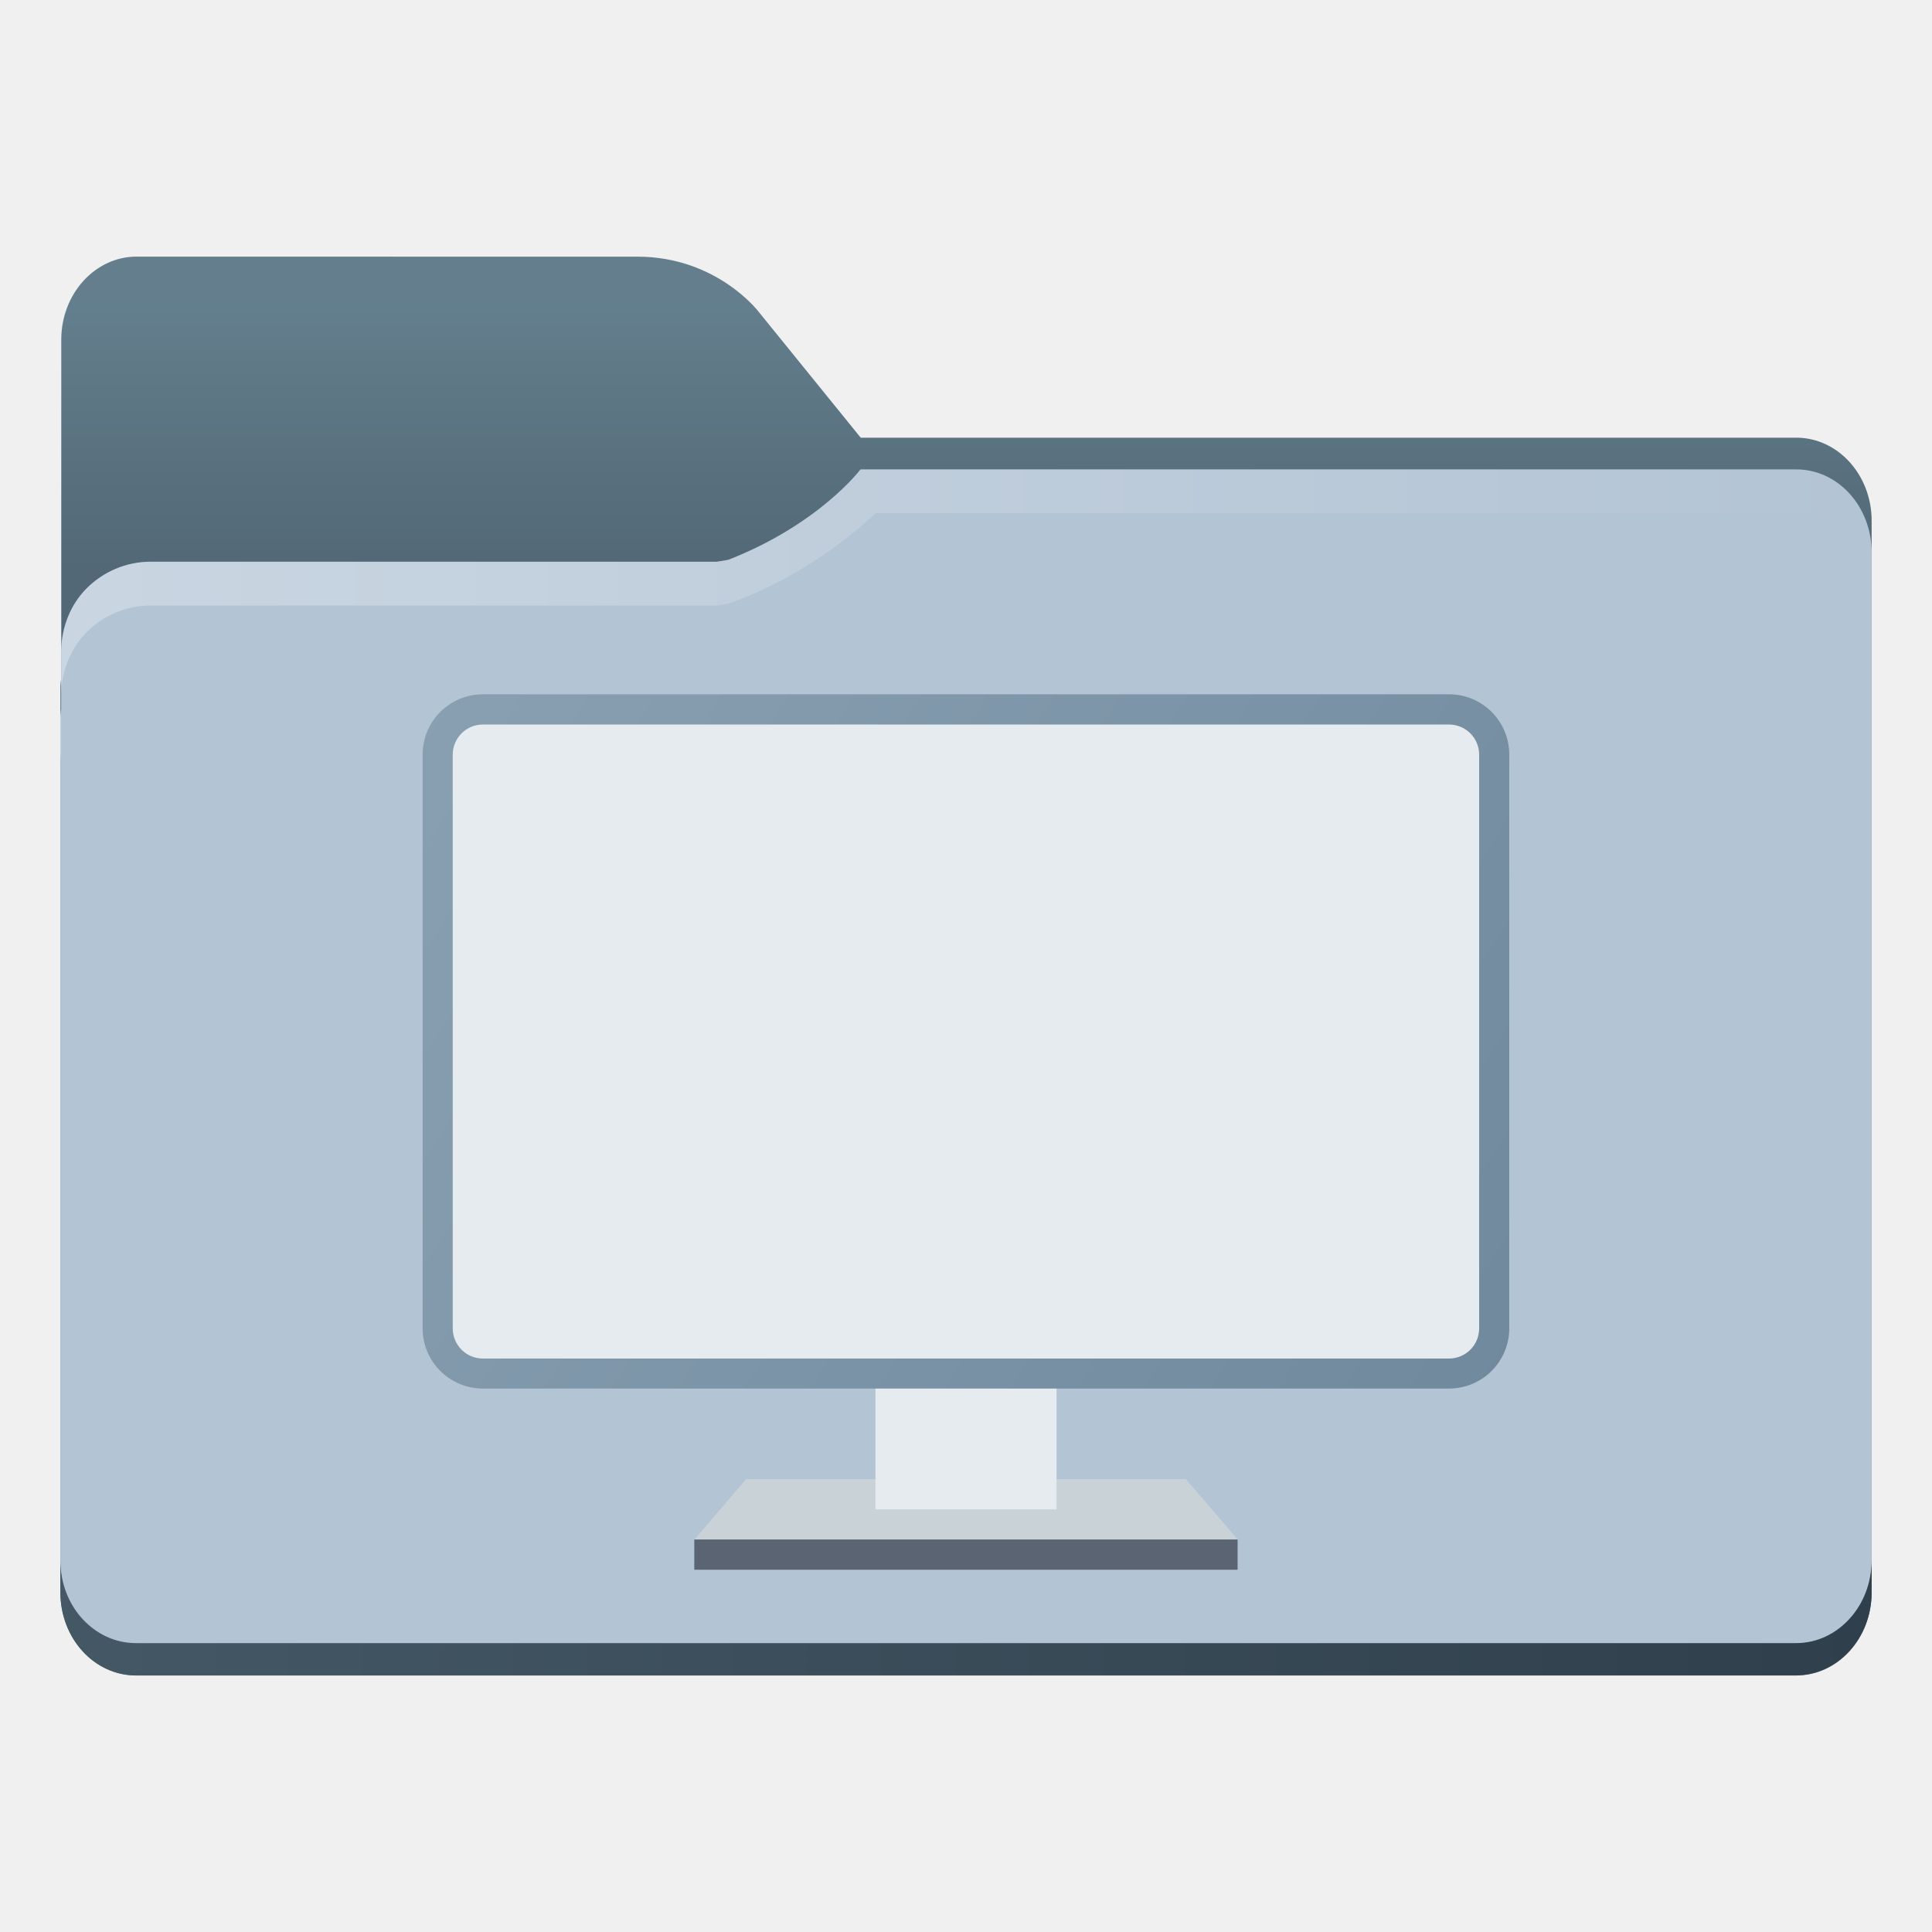
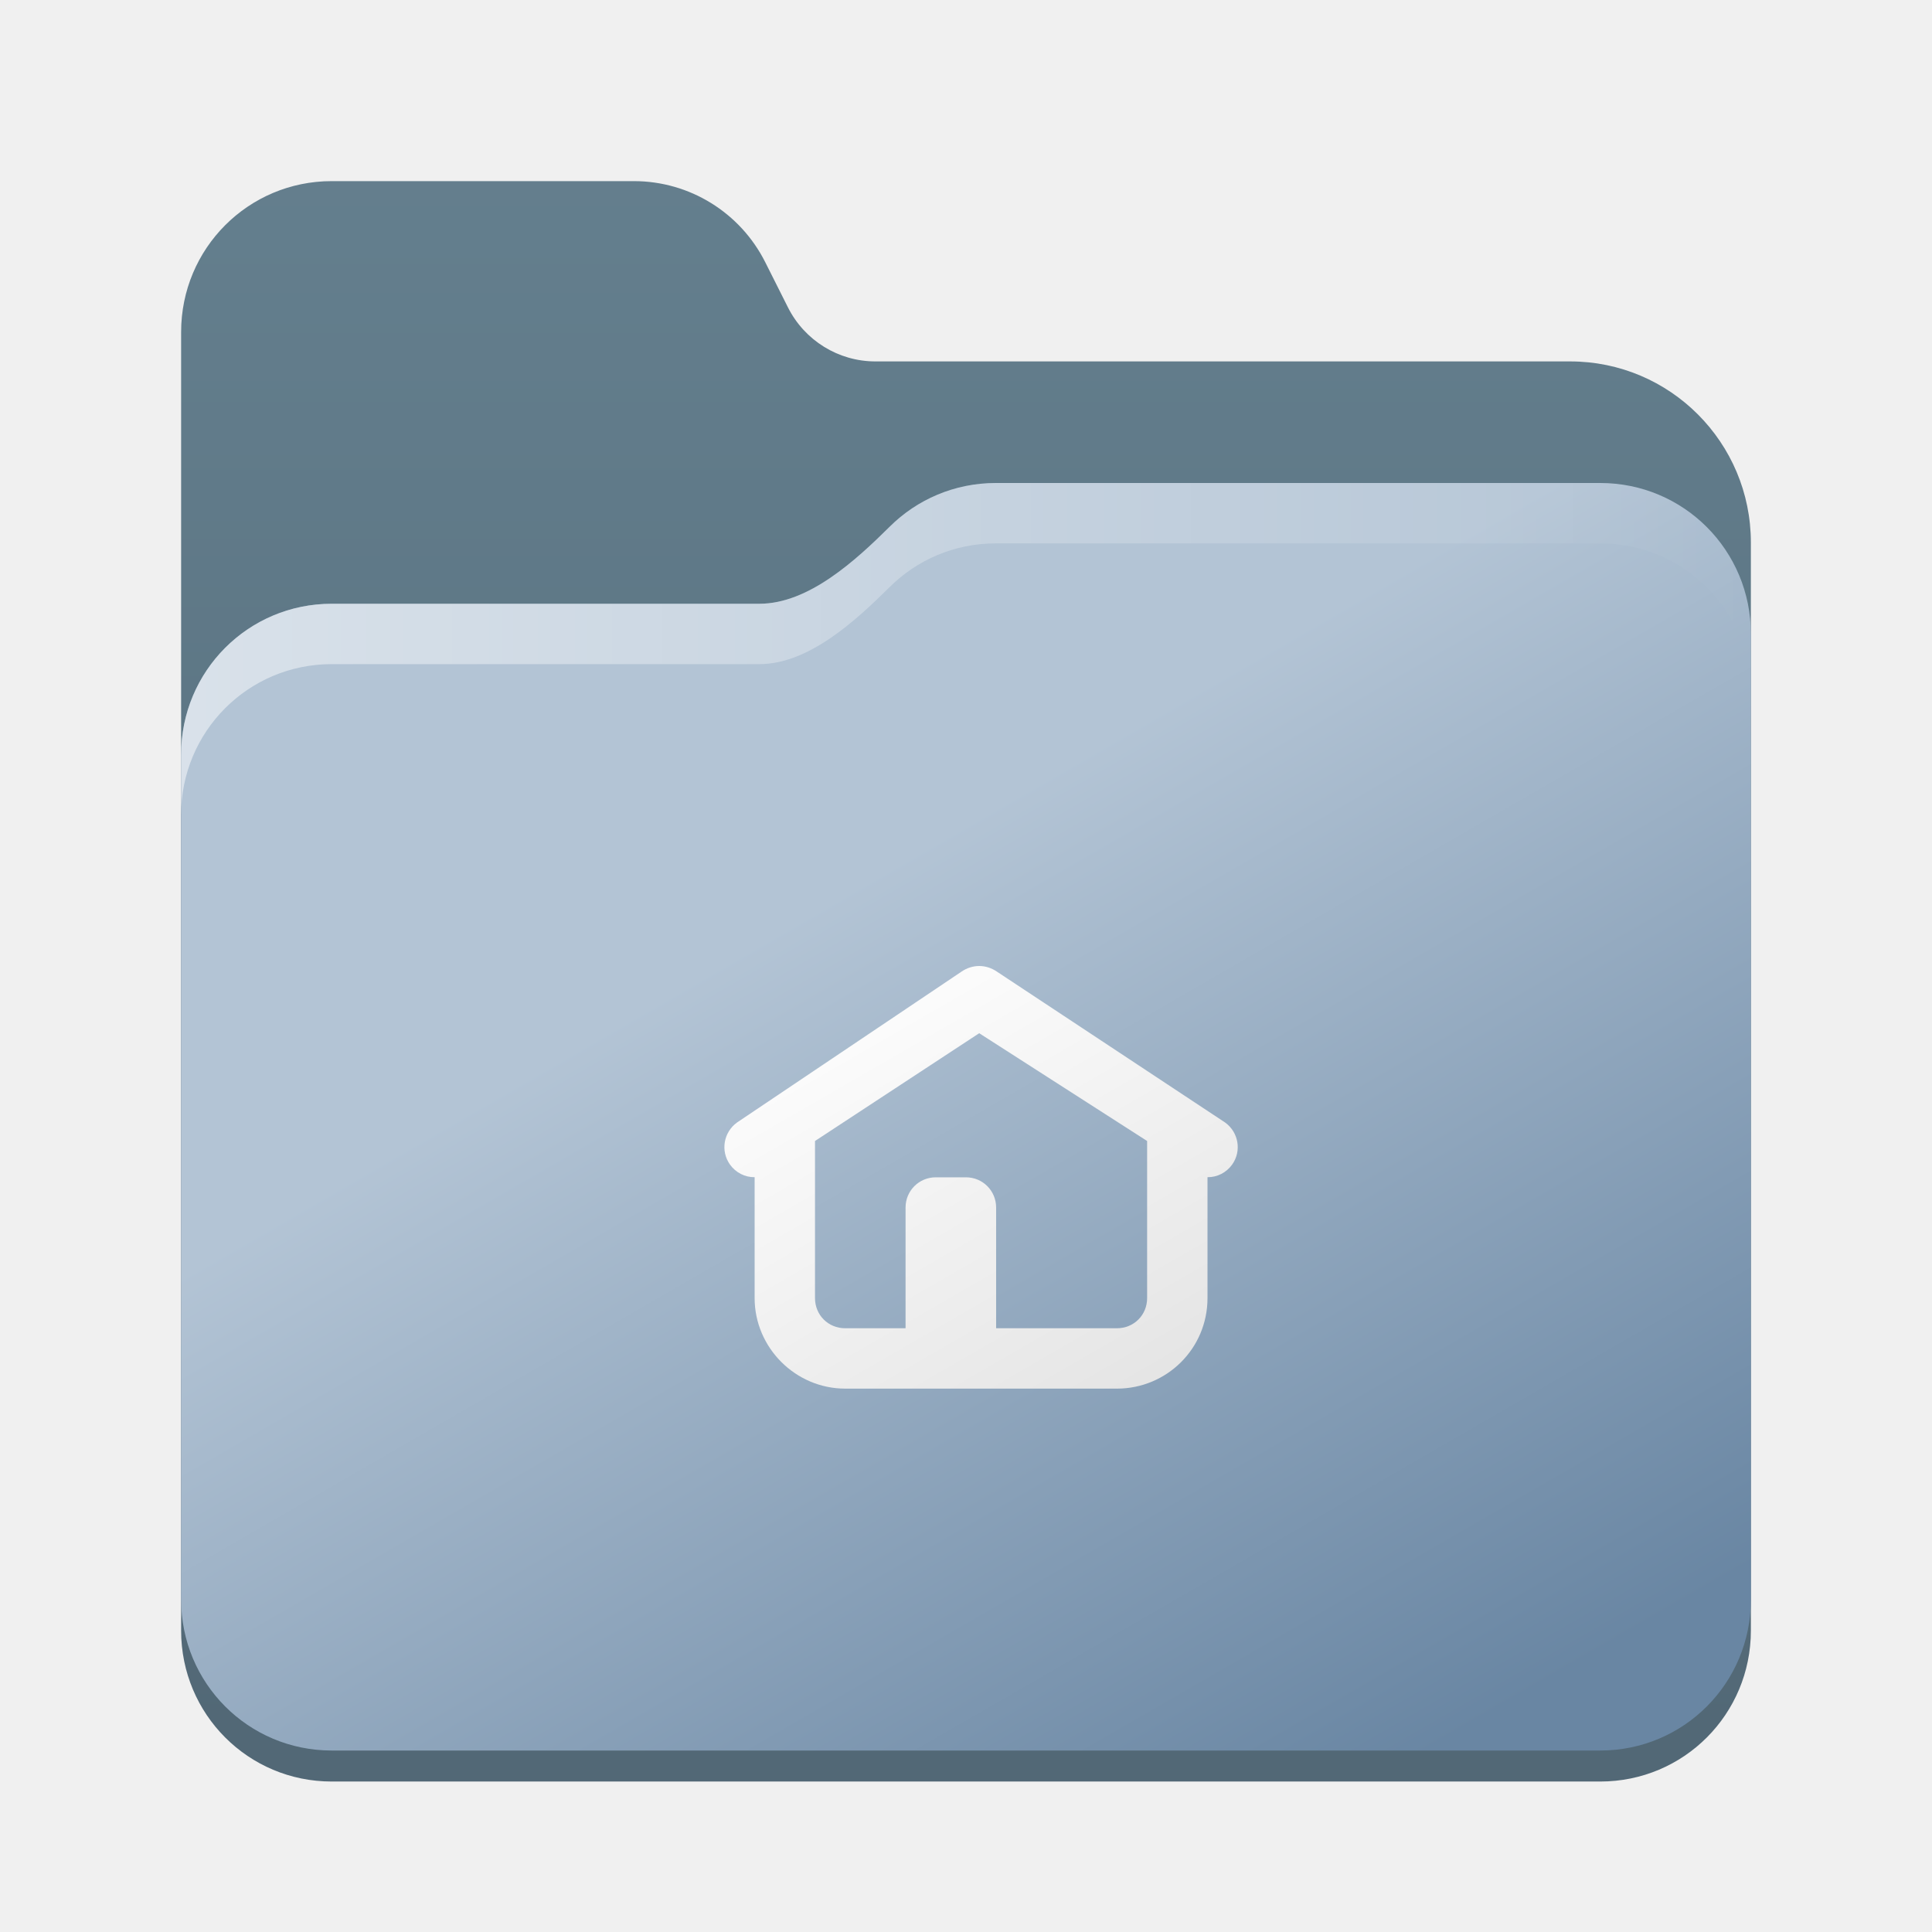
- <svg xmlns="http://www.w3.org/2000/svg" width="64" height="64" version="1.1" viewBox="0 0 16.933 16.933">
-   <defs>
-     <style type="text/css" />
-     <style type="text/css" />
-     <style type="text/css" />
-     <linearGradient id="b" x1="399.57" x2="399.57" y1="545.8" y2="517.8" gradientTransform="matrix(.56696 0 0 .56696 -223.24 -303.37)" gradientUnits="userSpaceOnUse">
-       <stop stop-color="#3889e9" offset="0" />
-       <stop stop-color="#5ea5fb" offset="1" />
+ <svg xmlns="http://www.w3.org/2000/svg" xmlns:xlink="http://www.w3.org/1999/xlink" height="128px" viewBox="0 0 128 128" width="128px" version="1.1" id="svg9">
+   <defs id="defs9">
+     <linearGradient id="linearGradient13">
+       <stop style="stop-color:#637e8d;stop-opacity:0.996;" offset="0" id="stop13" />
+       <stop style="stop-color:#516775;stop-opacity:0.996;" offset="1" id="stop14" />
    </linearGradient>
-     <style type="text/css" />
-     <style type="text/css" />
-     <style type="text/css" />
-     <style type="text/css" />
-     <linearGradient id="linearGradient1508" x1="3.704" x2="13.229" y1="6.085" y2="12.171" gradientUnits="userSpaceOnUse">
-       <stop stop-color="#89a0b2" offset="0" />
-       <stop stop-color="#70899d" offset="1" />
+     <linearGradient id="linearGradient11">
+       <stop style="stop-color:#ffffff;stop-opacity:1;" offset="0" id="stop11" />
+       <stop style="stop-color:#e5e5e5;stop-opacity:1;" offset="1" id="stop12" />
    </linearGradient>
-     <linearGradient id="linearGradient1911-3" x1="25.085" x2="25.085" y1="24.031" y2="26.412" gradientTransform="translate(-17.897 -21.385)" gradientUnits="userSpaceOnUse">
-       <stop stop-color="#637e8d" stop-opacity=".996" offset="0" />
-       <stop stop-color="#516775" stop-opacity=".996" offset="1" />
+     <linearGradient id="linearGradient9">
+       <stop style="stop-color:#b3c4d5;stop-opacity:1;" offset="0" id="stop9" />
+       <stop style="stop-color:#6986a3;stop-opacity:1;" offset="1" id="stop10" />
    </linearGradient>
-     <linearGradient id="linearGradient1156" x1="5.093" x2="16.404" y1="4.403" y2="13.674" gradientTransform="matrix(.26458 0 0 .26458 29.956 9.08e-6)" gradientUnits="userSpaceOnUse">
-       <stop stop-color="#b3c4d5" offset="0" />
-       <stop stop-color="#6986a3" offset="1" />
+     <linearGradient xlink:href="#linearGradient20" id="linearGradient21" x1="12" y1="42.983" x2="116" y2="42.983" gradientUnits="userSpaceOnUse" gradientTransform="translate(-0.001954,0.016)" />
+     <linearGradient id="linearGradient20">
+       <stop style="stop-color:#ffffff;stop-opacity:0.5;" offset="0" id="stop20" />
+       <stop style="stop-color:#ffffff;stop-opacity:0;" offset="1" id="stop21" />
    </linearGradient>
-     <linearGradient id="linearGradient1186" x1=".529" x2="16.404" y1="5.397" y2="5.397" gradientTransform="translate(-4.5e-6)" gradientUnits="userSpaceOnUse">
-       <stop stop-color="#fff" offset="0" />
-       <stop stop-color="#fff" stop-opacity="0" offset="1" />
-     </linearGradient>
-     <linearGradient id="linearGradient20568" x1=".529" x2="16.404" y1="14.179" y2="14.179" gradientUnits="userSpaceOnUse">
-       <stop stop-color="#445865" stop-opacity=".996" offset="0" />
-       <stop stop-color="#303f4c" offset="1" />
-     </linearGradient>
+     <linearGradient xlink:href="#linearGradient9" id="linearGradient10" x1="52.129" y1="61.193" x2="86.565" y2="120.838" gradientUnits="userSpaceOnUse" />
+     <linearGradient xlink:href="#linearGradient11" id="linearGradient12" x1="56.495" y1="63.273" x2="73.501" y2="92.727" gradientUnits="userSpaceOnUse" />
+     <linearGradient xlink:href="#linearGradient13" id="linearGradient14" x1="64" y1="13.016" x2="64" y2="117.016" gradientUnits="userSpaceOnUse" />
  </defs>
-   <path d="m1.198 2.249c-0.365 0-0.661 0.326-0.661 0.728v2.964c-0.003 0.026-0.007 0.052-0.007 0.079v7.937c0 0.402 0.296 0.728 0.661 0.728h14.552c0.365 0 0.661-0.326 0.661-0.728v-9.393c0-0.402-0.296-0.728-0.661-0.728v5.16e-4h-8.199l-0.899-1.109s-0.366-0.478-1.058-0.478h-1.323z" color="#000000" color-rendering="auto" dominant-baseline="auto" fill="url(#linearGradient1911-3)" image-rendering="auto" shape-rendering="auto" solid-color="#000000" stop-color="#000000" style="font-feature-settings:normal;font-variant-alternates:normal;font-variant-caps:normal;font-variant-east-asian:normal;font-variant-ligatures:normal;font-variant-numeric:normal;font-variant-position:normal;font-variation-settings:normal;inline-size:0;isolation:auto;mix-blend-mode:normal;shape-margin:0;shape-padding:0;text-decoration-color:#000000;text-decoration-line:none;text-decoration-style:solid;text-indent:0;text-orientation:mixed;text-transform:none;white-space:normal" />
-   <path d="m7.542 4.114s-0.359 0.479-1.157 0.792c-0.033 0.006-0.065 0.012-0.101 0.017h-4.961c-0.22 0-0.418 0.089-0.562 0.232-0.139 0.139-0.22 0.333-0.225 0.546v0.517c-0.003 0.026-0.007 0.052-0.007 0.079v7.395c0 0.201 0.074 0.383 0.193 0.514s0.286 0.213 0.468 0.213h14.552c0.183 0 0.348-0.082 0.468-0.213s0.194-0.313 0.194-0.514v-8.851c0-0.201-0.074-0.383-0.194-0.515-0.119-0.131-0.284-0.212-0.467-0.212h-7.482z" fill="url(#linearGradient1156)" />
-   <path d="m7.542 4.114s-0.359 0.479-1.157 0.792c-0.033 0.006-0.065 0.012-0.101 0.017h-4.961c-0.22 0-0.418 0.089-0.562 0.232-0.139 0.139-0.22 0.333-0.225 0.546v0.384c0.005-0.212 0.086-0.406 0.225-0.546 0.143-0.143 0.342-0.232 0.562-0.232h4.961c0.036-0.005 0.068-0.011 0.101-0.017 0.759-0.263 1.288-0.792 1.288-0.792h8.071c0.182 3.704e-4 0.347 0.081 0.467 0.212 0.12 0.132 0.194 0.314 0.194 0.515v-0.384c0-0.201-0.074-0.383-0.194-0.515-0.119-0.131-0.284-0.212-0.467-0.212h-7.482zm-7.006 2.104c-0.003 0.026-0.007 0.052-0.007 0.079v0.384c0-0.027 0.004-0.053 0.007-0.079z" fill="url(#linearGradient1186)" opacity=".3" />
-   <g transform="translate(-1.05e-4)" stroke-width=".265">
-     <g fill="#5e4aa6">
-       <circle cx="-330.35" cy="-328.38" r="0" />
-       <circle cx="-312.11" cy="-326.25" r="0" />
-       <circle cx="-306.02" cy="-333.07" r="0" />
-       <circle cx="-308.84" cy="-326.01" r="0" />
-       <circle cx="-328.8" cy="-330.45" r="0" />
-       <g transform="translate(29.95,15.67)">
-         <circle cx="-330.35" cy="-328.38" r="0" />
-         <circle cx="-312.11" cy="-326.25" r="0" />
-         <circle cx="-306.02" cy="-333.07" r="0" />
-         <circle cx="-308.84" cy="-326.01" r="0" />
-         <circle cx="-328.8" cy="-330.45" r="0" />
-         <g transform="translate(-21.76,-10.352)">
-           <circle cx="-330.35" cy="-328.38" r="0" />
-           <circle cx="-312.11" cy="-326.25" r="0" />
-           <circle cx="-306.02" cy="-333.07" r="0" />
-           <circle cx="-308.84" cy="-326.01" r="0" />
-           <circle cx="-328.8" cy="-330.45" r="0" />
-         </g>
-         <g transform="translate(2.95e-4,-3.3978e-4)">
-           <circle cx="-330.35" cy="-328.38" r="0" />
-           <circle cx="-312.11" cy="-326.25" r="0" />
-           <circle cx="-306.02" cy="-333.07" r="0" />
-           <circle cx="-308.84" cy="-326.01" r="0" />
-           <circle cx="-328.8" cy="-330.45" r="0" />
-         </g>
-       </g>
-       <g transform="translate(3.6877,15.207)">
-         <circle cx="-330.35" cy="-328.38" r="0" />
-         <circle cx="-312.11" cy="-326.25" r="0" />
-         <circle cx="-306.02" cy="-333.07" r="0" />
-         <circle cx="-308.84" cy="-326.01" r="0" />
-         <circle cx="-328.8" cy="-330.45" r="0" />
-         <g transform="translate(-21.76,-10.352)">
-           <circle cx="-330.35" cy="-328.38" r="0" />
-           <circle cx="-312.11" cy="-326.25" r="0" />
-           <circle cx="-306.02" cy="-333.07" r="0" />
-           <circle cx="-308.84" cy="-326.01" r="0" />
-           <circle cx="-328.8" cy="-330.45" r="0" />
-         </g>
-         <g transform="translate(2.95e-4,-3.3978e-4)">
-           <circle cx="-330.35" cy="-328.38" r="0" />
-           <circle cx="-312.11" cy="-326.25" r="0" />
-           <circle cx="-306.02" cy="-333.07" r="0" />
-           <circle cx="-308.84" cy="-326.01" r="0" />
-           <circle cx="-328.8" cy="-330.45" r="0" />
-         </g>
-       </g>
-       <circle cx="-349.36" cy="-322.34" r="0" />
-       <circle cx="-58.449" cy="12.481" r="0" fill-rule="evenodd" />
-       <g transform="translate(-19.015,6.0412)">
-         <circle cx="-305.05" cy="-323.78" r="0" />
-         <circle cx="-312.62" cy="-328.61" r="0" />
-         <circle cx="-312.62" cy="-328.61" r="0" />
-         <circle cx="-294.38" cy="-326.48" r="0" />
-         <circle cx="-288.29" cy="-333.3" r="0" />
-         <circle cx="-291.11" cy="-326.24" r="0" />
-         <circle cx="-311.07" cy="-330.68" r="0" />
-       </g>
-       <g transform="translate(-20.44,-4.6435)">
-         <circle cx="-330.35" cy="-328.38" r="0" />
-         <circle cx="-312.11" cy="-326.25" r="0" />
-         <circle cx="-306.02" cy="-333.07" r="0" />
-         <circle cx="-308.84" cy="-326.01" r="0" />
-         <circle cx="-328.8" cy="-330.45" r="0" />
-         <g transform="translate(-21.76,-10.352)">
-           <circle cx="-330.35" cy="-328.38" r="0" />
-           <circle cx="-312.11" cy="-326.25" r="0" />
-           <circle cx="-306.02" cy="-333.07" r="0" />
-           <circle cx="-308.84" cy="-326.01" r="0" />
-           <circle cx="-328.8" cy="-330.45" r="0" />
-         </g>
-         <g transform="translate(2.95e-4,-3.3978e-4)">
-           <circle cx="-330.35" cy="-328.38" r="0" />
-           <circle cx="-312.11" cy="-326.25" r="0" />
-           <circle cx="-306.02" cy="-333.07" r="0" />
-           <circle cx="-308.84" cy="-326.01" r="0" />
-           <circle cx="-328.8" cy="-330.45" r="0" />
-         </g>
-       </g>
-       <g transform="translate(70.867,-54.941)">
-         <circle cx="-330.35" cy="-328.38" r="0" />
-         <circle cx="-312.11" cy="-326.25" r="0" />
-         <circle cx="-306.02" cy="-333.07" r="0" />
-         <circle cx="-308.84" cy="-326.01" r="0" />
-         <circle cx="-328.8" cy="-330.45" r="0" />
-         <g transform="translate(-21.76,-10.352)">
-           <circle cx="-330.35" cy="-328.38" r="0" />
-           <circle cx="-312.11" cy="-326.25" r="0" />
-           <circle cx="-306.02" cy="-333.07" r="0" />
-           <circle cx="-308.84" cy="-326.01" r="0" />
-           <circle cx="-328.8" cy="-330.45" r="0" />
-         </g>
-         <g transform="translate(2.95e-4,-3.3978e-4)">
-           <circle cx="-330.35" cy="-328.38" r="0" />
-           <circle cx="-312.11" cy="-326.25" r="0" />
-           <circle cx="-306.02" cy="-333.07" r="0" />
-           <circle cx="-308.84" cy="-326.01" r="0" />
-           <circle cx="-328.8" cy="-330.45" r="0" />
-         </g>
-       </g>
-       <g transform="translate(44.605,-55.403)">
-         <circle cx="-330.35" cy="-328.38" r="0" />
-         <circle cx="-312.11" cy="-326.25" r="0" />
-         <circle cx="-306.02" cy="-333.07" r="0" />
-         <circle cx="-308.84" cy="-326.01" r="0" />
-         <circle cx="-328.8" cy="-330.45" r="0" />
-         <g transform="translate(-21.76,-10.352)">
-           <circle cx="-330.35" cy="-328.38" r="0" />
-           <circle cx="-312.11" cy="-326.25" r="0" />
-           <circle cx="-306.02" cy="-333.07" r="0" />
-           <circle cx="-308.84" cy="-326.01" r="0" />
-           <circle cx="-328.8" cy="-330.45" r="0" />
-         </g>
-         <g transform="translate(2.95e-4,-3.3978e-4)">
-           <circle cx="-330.35" cy="-328.38" r="0" />
-           <circle cx="-312.11" cy="-326.25" r="0" />
-           <circle cx="-306.02" cy="-333.07" r="0" />
-           <circle cx="-308.84" cy="-326.01" r="0" />
-           <circle cx="-328.8" cy="-330.45" r="0" />
-         </g>
-       </g>
-     </g>
-     <path d="m8.361 3.836c-0.113 0.002-0.308-0.015-0.52 0.095-0.736 0.379-0.772 0.594-1.557 0.714h-4.961c-0.22 0-0.418 0.089-0.562 0.232-0.139 0.139-0.22 0.333-0.225 0.546v0.278c0.005-0.212 0.086-0.406 0.225-0.546 0.143-0.143 0.342-0.232 0.562-0.232h4.961c0.785-0.12 0.821-0.335 1.557-0.714 0.211-0.111 0.407-0.093 0.52-0.095h7.383c0.182 3.65e-4 0.347 0.081 0.467 0.212 0.12 0.132 0.194 0.314 0.194 0.515v-0.278c0-0.201-0.074-0.383-0.194-0.515-0.119-0.131-0.284-0.212-0.467-0.212h-1.165zm-7.825 2.104c-0.003 0.026-0.007 0.052-0.007 0.079v0.278c0-0.027 0.004-0.053 0.007-0.079z" fill="#5a6473" fill-opacity="0" />
-     <path d="m0.529 13.674v0.282c0 0.201 0.074 0.383 0.193 0.514s0.286 0.213 0.468 0.213h14.552c0.183 0 0.348-0.082 0.468-0.213s0.194-0.313 0.194-0.514v-0.282c0 0.201-0.074 0.383-0.194 0.514-0.12 0.132-0.285 0.213-0.468 0.213h-14.552c-0.183 0-0.348-0.082-0.468-0.213s-0.193-0.313-0.193-0.514z" fill="url(#linearGradient20568)" />
-   </g>
-   <g fill="#5e4aa6" stroke-width=".265">
-     <circle cx="-330.35" cy="-328.38" r="0" />
-     <circle cx="-312.11" cy="-326.25" r="0" />
-     <circle cx="-306.02" cy="-333.07" r="0" />
-     <circle cx="-308.84" cy="-326.01" r="0" />
-     <circle cx="-328.8" cy="-330.45" r="0" />
-   </g>
-   <g transform="translate(.000295 -.00032978)" fill="#5e4aa6" stroke-width=".265">
-     <circle cx="-330.35" cy="-328.38" r="0" />
-     <circle cx="-312.11" cy="-326.25" r="0" />
-     <circle cx="-306.02" cy="-333.07" r="0" />
-     <circle cx="-308.84" cy="-326.01" r="0" />
-     <circle cx="-328.8" cy="-330.45" r="0" />
-   </g>
-   <style type="text/css">.st0{opacity:0.15;fill:#45413C;}
- 	.st1{fill:#FFE500;}
- 	.st2{fill:#EBCB00;}
- 	.st3{fill:none;stroke:#45413C;stroke-linecap:round;stroke-linejoin:round;stroke-miterlimit:10;}
- 	.st4{fill:#FFAA54;}
- 	.st5{fill:#FF8A14;}
- 	.st6{fill:#FFB0CA;stroke:#45413C;stroke-linecap:round;stroke-linejoin:round;stroke-miterlimit:10;}
- 	.st7{fill:#FF87AF;stroke:#45413C;stroke-linecap:round;stroke-linejoin:round;stroke-miterlimit:10;}
- 	.st8{fill:#FFCC99;}
- 	.st9{fill:#FFFFFF;}
- 	.st10{fill:#F0F0F0;}
- 	.st11{fill:#BF8256;}
- 	.st12{fill:#915E3A;}
- 	.st13{fill:#DEA47A;}
- 	.st14{fill:#F0D5A8;}
- 	.st15{fill:#DEBB7E;}
- 	.st16{fill:#F7E5C6;}
- 	.st17{fill:#FF8A14;stroke:#45413C;stroke-linecap:round;stroke-linejoin:round;stroke-miterlimit:10;}
- 	.st18{fill:#FFF5E3;}
- 	.st19{fill:#FFF48C;}
- 	.st20{fill:#FFFACF;}
- 	.st21{fill:#FFFCE5;}
- 	.st22{fill:#FF87AF;}
- 	.st23{fill:#FFB0CA;}
- 	.st24{fill:#FFE500;stroke:#45413C;stroke-linecap:round;stroke-linejoin:round;stroke-miterlimit:10;}
- 	.st25{fill:#9CEB60;stroke:#45413C;stroke-linecap:round;stroke-linejoin:round;stroke-miterlimit:10;}
- 	.st26{fill:#FFFACF;stroke:#45413C;stroke-linecap:round;stroke-linejoin:round;stroke-miterlimit:10;}
- 	.st27{fill:#00F5BC;stroke:#45413C;stroke-linecap:round;stroke-linejoin:round;stroke-miterlimit:10;}
- 	.st28{fill:#BF8256;stroke:#45413C;stroke-linecap:round;stroke-linejoin:round;stroke-miterlimit:10;}
- 	.st29{fill:#FFE3CF;stroke:#45413C;stroke-linecap:round;stroke-linejoin:round;stroke-miterlimit:10;}
- 	.st30{fill:#FF6242;}
- 	.st31{fill:#FF866E;}
- 	.st32{fill:none;stroke:#E04122;stroke-linecap:round;stroke-linejoin:round;stroke-miterlimit:10;}
- 	.st33{fill:#FFFEF2;stroke:#45413C;stroke-linecap:round;stroke-linejoin:round;stroke-miterlimit:10;}
- 	.st34{fill:#FF6242;stroke:#45413C;stroke-linecap:round;stroke-linejoin:round;stroke-miterlimit:10;}
- 	.st35{fill:#FFA694;}
- 	.st36{fill:#FFFFFF;stroke:#45413C;stroke-linecap:round;stroke-linejoin:round;stroke-miterlimit:10;}
- 	.st37{fill:#FFFEF2;}
- 	.st38{fill:#FF6196;}
- 	.st39{fill:#B89558;}
- 	.st40{fill:none;stroke:#915E3A;stroke-linecap:round;stroke-linejoin:round;stroke-miterlimit:10;}
- 	.st41{fill:#DEBB7E;stroke:#45413C;stroke-linecap:round;stroke-linejoin:round;stroke-miterlimit:10;}
- 	.st42{fill:#6DD627;stroke:#45413C;stroke-linecap:round;stroke-linejoin:round;stroke-miterlimit:10;}
- 	.st43{fill:#E5F8FF;}
- 	.st44{fill:#E8F4FA;}
- 	.st45{fill:#E8F4FA;stroke:#45413C;stroke-linecap:round;stroke-linejoin:round;stroke-miterlimit:10;}
- 	.st46{fill:#FFCCDD;}
- 	.st47{fill:#E5F8FF;stroke:#45413C;stroke-linecap:round;stroke-linejoin:round;stroke-miterlimit:10;}
- 	.st48{fill:#00B8F0;stroke:#45413C;stroke-linecap:round;stroke-linejoin:round;stroke-miterlimit:10;}
- 	.st49{fill:#00B8F0;}
- 	.st50{fill:#4ACFFF;}
- 	.st51{fill:#E04122;}
- 	.st52{fill:#E04122;stroke:#45413C;stroke-linecap:round;stroke-linejoin:round;stroke-miterlimit:10;}
- 	.st53{fill:#87898C;}
- 	.st54{fill:#BDBEC0;}
- 	.st55{fill:#656769;}
- 	.st56{fill:#525252;}
- 	.st57{fill:#FFF48C;stroke:#45413C;stroke-linecap:round;stroke-linejoin:round;stroke-miterlimit:10;}
- 	.st58{fill:#6DD627;}
- 	.st59{fill:#EB6D00;}
- 	.st60{fill:#46B000;}
- 	.st61{fill:#80DDFF;}
- 	.st62{fill:#DAEDF7;}
- 	.st63{fill:#BF8DF2;stroke:#45413C;stroke-linecap:round;stroke-linejoin:round;stroke-miterlimit:10;}
- 	.st64{fill:#9F5AE5;stroke:#45413C;stroke-linecap:round;stroke-linejoin:round;stroke-miterlimit:10;}
- 	.st65{fill:#C8FFA1;}
- 	.st66{fill:#E4FFD1;}
- 	.st67{fill:#9CEB60;}
- 	.st68{fill:#E5FEFF;}
- 	.st69{fill:#B8ECFF;}
- 	.st70{fill:#E0E0E0;stroke:#45413C;stroke-linecap:round;stroke-linejoin:round;stroke-miterlimit:10;}
- 	.st71{fill:#E0E0E0;}
- 	.st72{fill:none;stroke:#4F4B45;stroke-linejoin:round;stroke-miterlimit:10;}
- 	.st73{fill:none;stroke:#4F4B45;stroke-linecap:round;stroke-linejoin:round;stroke-miterlimit:10;}
- 	.st74{fill:#E0366F;stroke:#45413C;stroke-linecap:round;stroke-linejoin:round;stroke-miterlimit:10;}
- 	.st75{fill:none;stroke:#45413C;stroke-miterlimit:10;}
- 	.st76{fill:#FF866E;stroke:#45413C;stroke-linecap:round;stroke-linejoin:round;stroke-miterlimit:10;}
- 	.st77{fill:#45413C;stroke:#45413C;stroke-linecap:round;stroke-linejoin:round;stroke-miterlimit:10;}
- 	.st78{fill:#9F5AE5;}
- 	.st79{fill:#803EC2;}
- 	.st80{fill:#803EC2;stroke:#45413C;stroke-linecap:round;stroke-linejoin:round;stroke-miterlimit:10;}
- 	.st81{fill:#BF8DF2;}
- 	.st82{fill:#FFAA54;stroke:#45413C;stroke-linecap:round;stroke-linejoin:round;stroke-miterlimit:10;}
- 	.st83{fill:none;stroke:#45413C;stroke-linejoin:round;stroke-miterlimit:10;}
- 	.st84{fill:#FFCCDD;stroke:#45413C;stroke-linecap:round;stroke-linejoin:round;stroke-miterlimit:10;}
- 	.st85{fill:#FF6196;stroke:#45413C;stroke-linecap:round;stroke-linejoin:round;stroke-miterlimit:10;}
- 	.st86{fill:#FFE5EE;}
- 	.st87{fill:#F7E5C6;stroke:#45413C;stroke-linecap:round;stroke-linejoin:round;stroke-miterlimit:10;}
- 	.st88{fill:#E5FFF9;}
- 	.st89{fill:none;stroke:#45413C;stroke-width:1.006;stroke-linecap:round;stroke-linejoin:round;stroke-miterlimit:10;}
- 	.st90{fill:#4AEFF7;}
- 	.st91{fill:#A6FBFF;}
- 	.st92{fill:#E5FEFF;stroke:#45413C;stroke-linecap:round;stroke-linejoin:round;stroke-miterlimit:10;}
- 	.st93{fill:#46B000;stroke:#45413C;stroke-linecap:round;stroke-linejoin:round;stroke-miterlimit:10;}
- 	.st94{fill:#FFFFFF;stroke:#45413C;stroke-linejoin:round;stroke-miterlimit:10;}
- 	.st95{fill:#FFFFFF;stroke:#45413C;stroke-miterlimit:10;}
- 	.st96{fill:#009FD9;}
- 	.st97{fill:#00DFEB;}
- 	.st98{fill:#C0DCEB;stroke:#45413C;stroke-linecap:round;stroke-linejoin:round;stroke-miterlimit:10;}
- 	.st99{fill:#00DFEB;stroke:#45413C;stroke-linecap:round;stroke-linejoin:round;stroke-miterlimit:10;}
- 	.st100{fill:#FFE5EE;stroke:#45413C;stroke-linecap:round;stroke-linejoin:round;stroke-miterlimit:10;}
- 	.st101{fill:#8CA4B8;}
- 	.st102{fill:#ADC4D9;}
- 	.st103{fill:#656769;stroke:#45413C;stroke-linecap:round;stroke-linejoin:round;stroke-miterlimit:10;}
- 	.st104{fill:#F0F0F0;stroke:#45413C;stroke-linecap:round;stroke-linejoin:round;stroke-miterlimit:10;}
- 	.st105{fill:#C0DCEB;}
- 	.st106{fill:#45413C;}
- 	.st107{fill:#FFCABF;}
- 	.st108{fill:#87898C;stroke:#45413C;stroke-linecap:round;stroke-linejoin:round;stroke-miterlimit:10;}
- 	.st109{fill:#EBCB00;stroke:#45413C;stroke-linecap:round;stroke-linejoin:round;stroke-miterlimit:10;}</style>
-   <g fill="#5e4aa6" stroke-width=".265">
-     <circle cx="-315.51" cy="-349.44" r="0" />
-     <circle cx="-24.602" cy="-14.623" r="0" fill-rule="evenodd" />
-     <circle cx="-299.8" cy="-332.49" r="0" />
-   </g>
-   <circle cx="3.869" cy="-1.876" r="0" fill="url(#b)" stroke-width=".416" />
-   <g shape-rendering="auto">
-     <path d="m6.539 12.964h3.855l0.454 0.529h-4.762z" color="#000000" color-rendering="auto" dominant-baseline="auto" fill="#c8d2d7" image-rendering="optimizeSpeed" solid-color="#000000" stop-color="#000000" style="font-feature-settings:normal;font-variant-alternates:normal;font-variant-caps:normal;font-variant-east-asian:normal;font-variant-ligatures:normal;font-variant-numeric:normal;font-variant-position:normal;font-variation-settings:normal;inline-size:0;isolation:auto;mix-blend-mode:normal;shape-margin:0;shape-padding:0;text-decoration-color:#000000;text-decoration-line:none;text-decoration-style:solid;text-indent:0;text-orientation:mixed;text-transform:none;white-space:normal" />
-     <path d="m7.673 11.906h1.587v1.323h-1.587z" color="#000000" color-rendering="auto" dominant-baseline="auto" fill="#e6ebf0" image-rendering="optimizeSpeed" solid-color="#000000" stop-color="#000000" style="font-feature-settings:normal;font-variant-alternates:normal;font-variant-caps:normal;font-variant-east-asian:normal;font-variant-ligatures:normal;font-variant-numeric:normal;font-variant-position:normal;font-variation-settings:normal;inline-size:0;isolation:auto;mix-blend-mode:normal;shape-margin:0;shape-padding:0;text-decoration-color:#000000;text-decoration-line:none;text-decoration-style:solid;text-indent:0;text-orientation:mixed;text-transform:none;white-space:normal" />
-     <path d="m4.233 6.085h8.466c0.293 0 0.529 0.236 0.529 0.529v5.027c0 0.293-0.236 0.529-0.529 0.529h-8.466c-0.293 0-0.529-0.236-0.529-0.529v-5.027c0-0.293 0.236-0.529 0.529-0.529z" color="#000000" color-rendering="auto" dominant-baseline="auto" fill="url(#linearGradient1508)" image-rendering="auto" solid-color="#000000" stop-color="#000000" style="font-feature-settings:normal;font-variant-alternates:normal;font-variant-caps:normal;font-variant-east-asian:normal;font-variant-ligatures:normal;font-variant-numeric:normal;font-variant-position:normal;font-variation-settings:normal;inline-size:0;isolation:auto;mix-blend-mode:normal;paint-order:stroke fill markers;shape-margin:0;shape-padding:0;text-decoration-color:#000000;text-decoration-line:none;text-decoration-style:solid;text-indent:0;text-orientation:mixed;text-transform:none;white-space:normal" />
-     <path d="m6.085 13.493h4.762v0.265h-4.762z" color="#000000" color-rendering="auto" dominant-baseline="auto" fill="#5a6473" image-rendering="optimizeSpeed" solid-color="#000000" stop-color="#000000" style="font-feature-settings:normal;font-variant-alternates:normal;font-variant-caps:normal;font-variant-east-asian:normal;font-variant-ligatures:normal;font-variant-numeric:normal;font-variant-position:normal;font-variation-settings:normal;inline-size:0;isolation:auto;mix-blend-mode:normal;shape-margin:0;shape-padding:0;text-decoration-color:#000000;text-decoration-line:none;text-decoration-style:solid;text-indent:0;text-orientation:mixed;text-transform:none;white-space:normal" />
-     <path d="m4.233 6.35h8.466c0.147 0 0.265 0.118 0.265 0.265v5.027c0 0.147-0.118 0.265-0.265 0.265h-8.466c-0.147 0-0.265-0.118-0.265-0.265v-5.027c0-0.147 0.118-0.265 0.265-0.265z" color="#000000" color-rendering="auto" dominant-baseline="auto" fill="#e6ebf0" image-rendering="auto" solid-color="#000000" stop-color="#000000" style="font-feature-settings:normal;font-variant-alternates:normal;font-variant-caps:normal;font-variant-east-asian:normal;font-variant-ligatures:normal;font-variant-numeric:normal;font-variant-position:normal;font-variation-settings:normal;inline-size:0;isolation:auto;mix-blend-mode:normal;paint-order:stroke fill markers;shape-margin:0;shape-padding:0;text-decoration-color:#000000;text-decoration-line:none;text-decoration-style:solid;text-indent:0;text-orientation:mixed;text-transform:none;white-space:normal" />
-   </g>
+   <linearGradient id="a" gradientTransform="matrix(0.45451 0 0 0.455522 -1210.292 616.1726)" gradientUnits="userSpaceOnUse" x1="2689.252" x2="2918.07" y1="-1106.803" y2="-1106.803">
+     <stop offset="0" stop-color="#62a0ea" id="stop1" />
+     <stop offset="0.058" stop-color="#afd4ff" id="stop2" />
+     <stop offset="0.122" stop-color="#62a0ea" id="stop3" />
+     <stop offset="0.873" stop-color="#62a0ea" id="stop4" />
+     <stop offset="0.956" stop-color="#c0d5ea" id="stop5" />
+     <stop offset="1" stop-color="#62a0ea" id="stop6" />
+   </linearGradient>
+   <path d="m 21.977 12 c -5.527 0 -9.977 4.461 -9.977 10 v 86.031 c 0 5.543 4.449 10 9.977 10 h 84.043 c 5.531 0 9.98 -4.457 9.98 -10 v -72.086 c 0 -6.629 -5.359 -12 -11.973 -12 h -46.027 c -2.453 0 -4.695 -1.387 -5.797 -3.582 l -1.504 -2.992 c -1.656 -3.293 -5.02 -5.371 -8.699 -5.371 z m 0 0" fill="#438de6" id="path6" style="fill:url(#linearGradient14)" />
+   <path d="m 65.977 32 c -2.746 0 -5.227 1.102 -7.027 2.891 c -2.273 2.254 -5.383 5.109 -8.633 5.109 h -28.34 c -5.527 0 -9.977 4.461 -9.977 10 v 55.977 c 0 5.539 4.449 10 9.977 10 h 84.043 c 5.531 0 9.98 -4.461 9.98 -10 v -63.977 c 0 -5.539 -4.449 -10 -9.98 -10 z m 0 0" fill="#a4caee" id="path8" style="fill:url(#linearGradient10)" />
+   <path d="m 64.875 64 c -0.414 0 -0.82 0.133 -1.164 0.367 l -14.879 10 c -0.898 0.648 -1.109 1.891 -0.469 2.789 c 0.383 0.531 0.984 0.844 1.633 0.836 v 8.008 c 0 3.289 2.711 6 6 6 h 18.004 c 3.289 0 6 -2.641 6 -6 v -8.008 c 0.648 0.008 1.25 -0.305 1.633 -0.836 c 0.641 -0.898 0.43 -2.141 -0.469 -2.789 l -15.125 -10 c -0.344 -0.234 -0.75 -0.367 -1.164 -0.367 z m 0 4.453 l 11.125 7.141 v 10.406 c 0 1.125 -0.875 2 -2 2 h -8.004 v -8 c 0 -1.109 -0.891 -2 -2 -2 h -2 c -1.109 0 -2 0.891 -2 2 v 8 h -4 c -1.125 0 -2 -0.875 -2 -2 v -10.406 z m 0 0" fill="#438de6" id="path9" style="fill:url(#linearGradient12)" />
+   <path id="path19-9" style="display:inline;fill:url(#linearGradient21);fill-opacity:1;stroke-width:4;stroke-linecap:round;enable-background:new;stop-color:#000000" d="m 65.977,32 c -2.747,0 -5.228,1.101 -7.029,2.889 C 56.673,37.146 53.562,40 50.314,40 h -28.338 c -5.528,0 -9.979,4.46 -9.979,10 v 3.998 C 11.999,48.459 16.449,44 21.977,44 h 28.338 c 3.248,0 6.359,-2.854 8.633,-5.111 C 60.748,37.101 63.23,36 65.977,36 h 40.043 c 5.528,0 9.979,4.46 9.979,10 v -4 c 0,-5.54 -4.451,-10 -9.979,-10 z" />
</svg>
